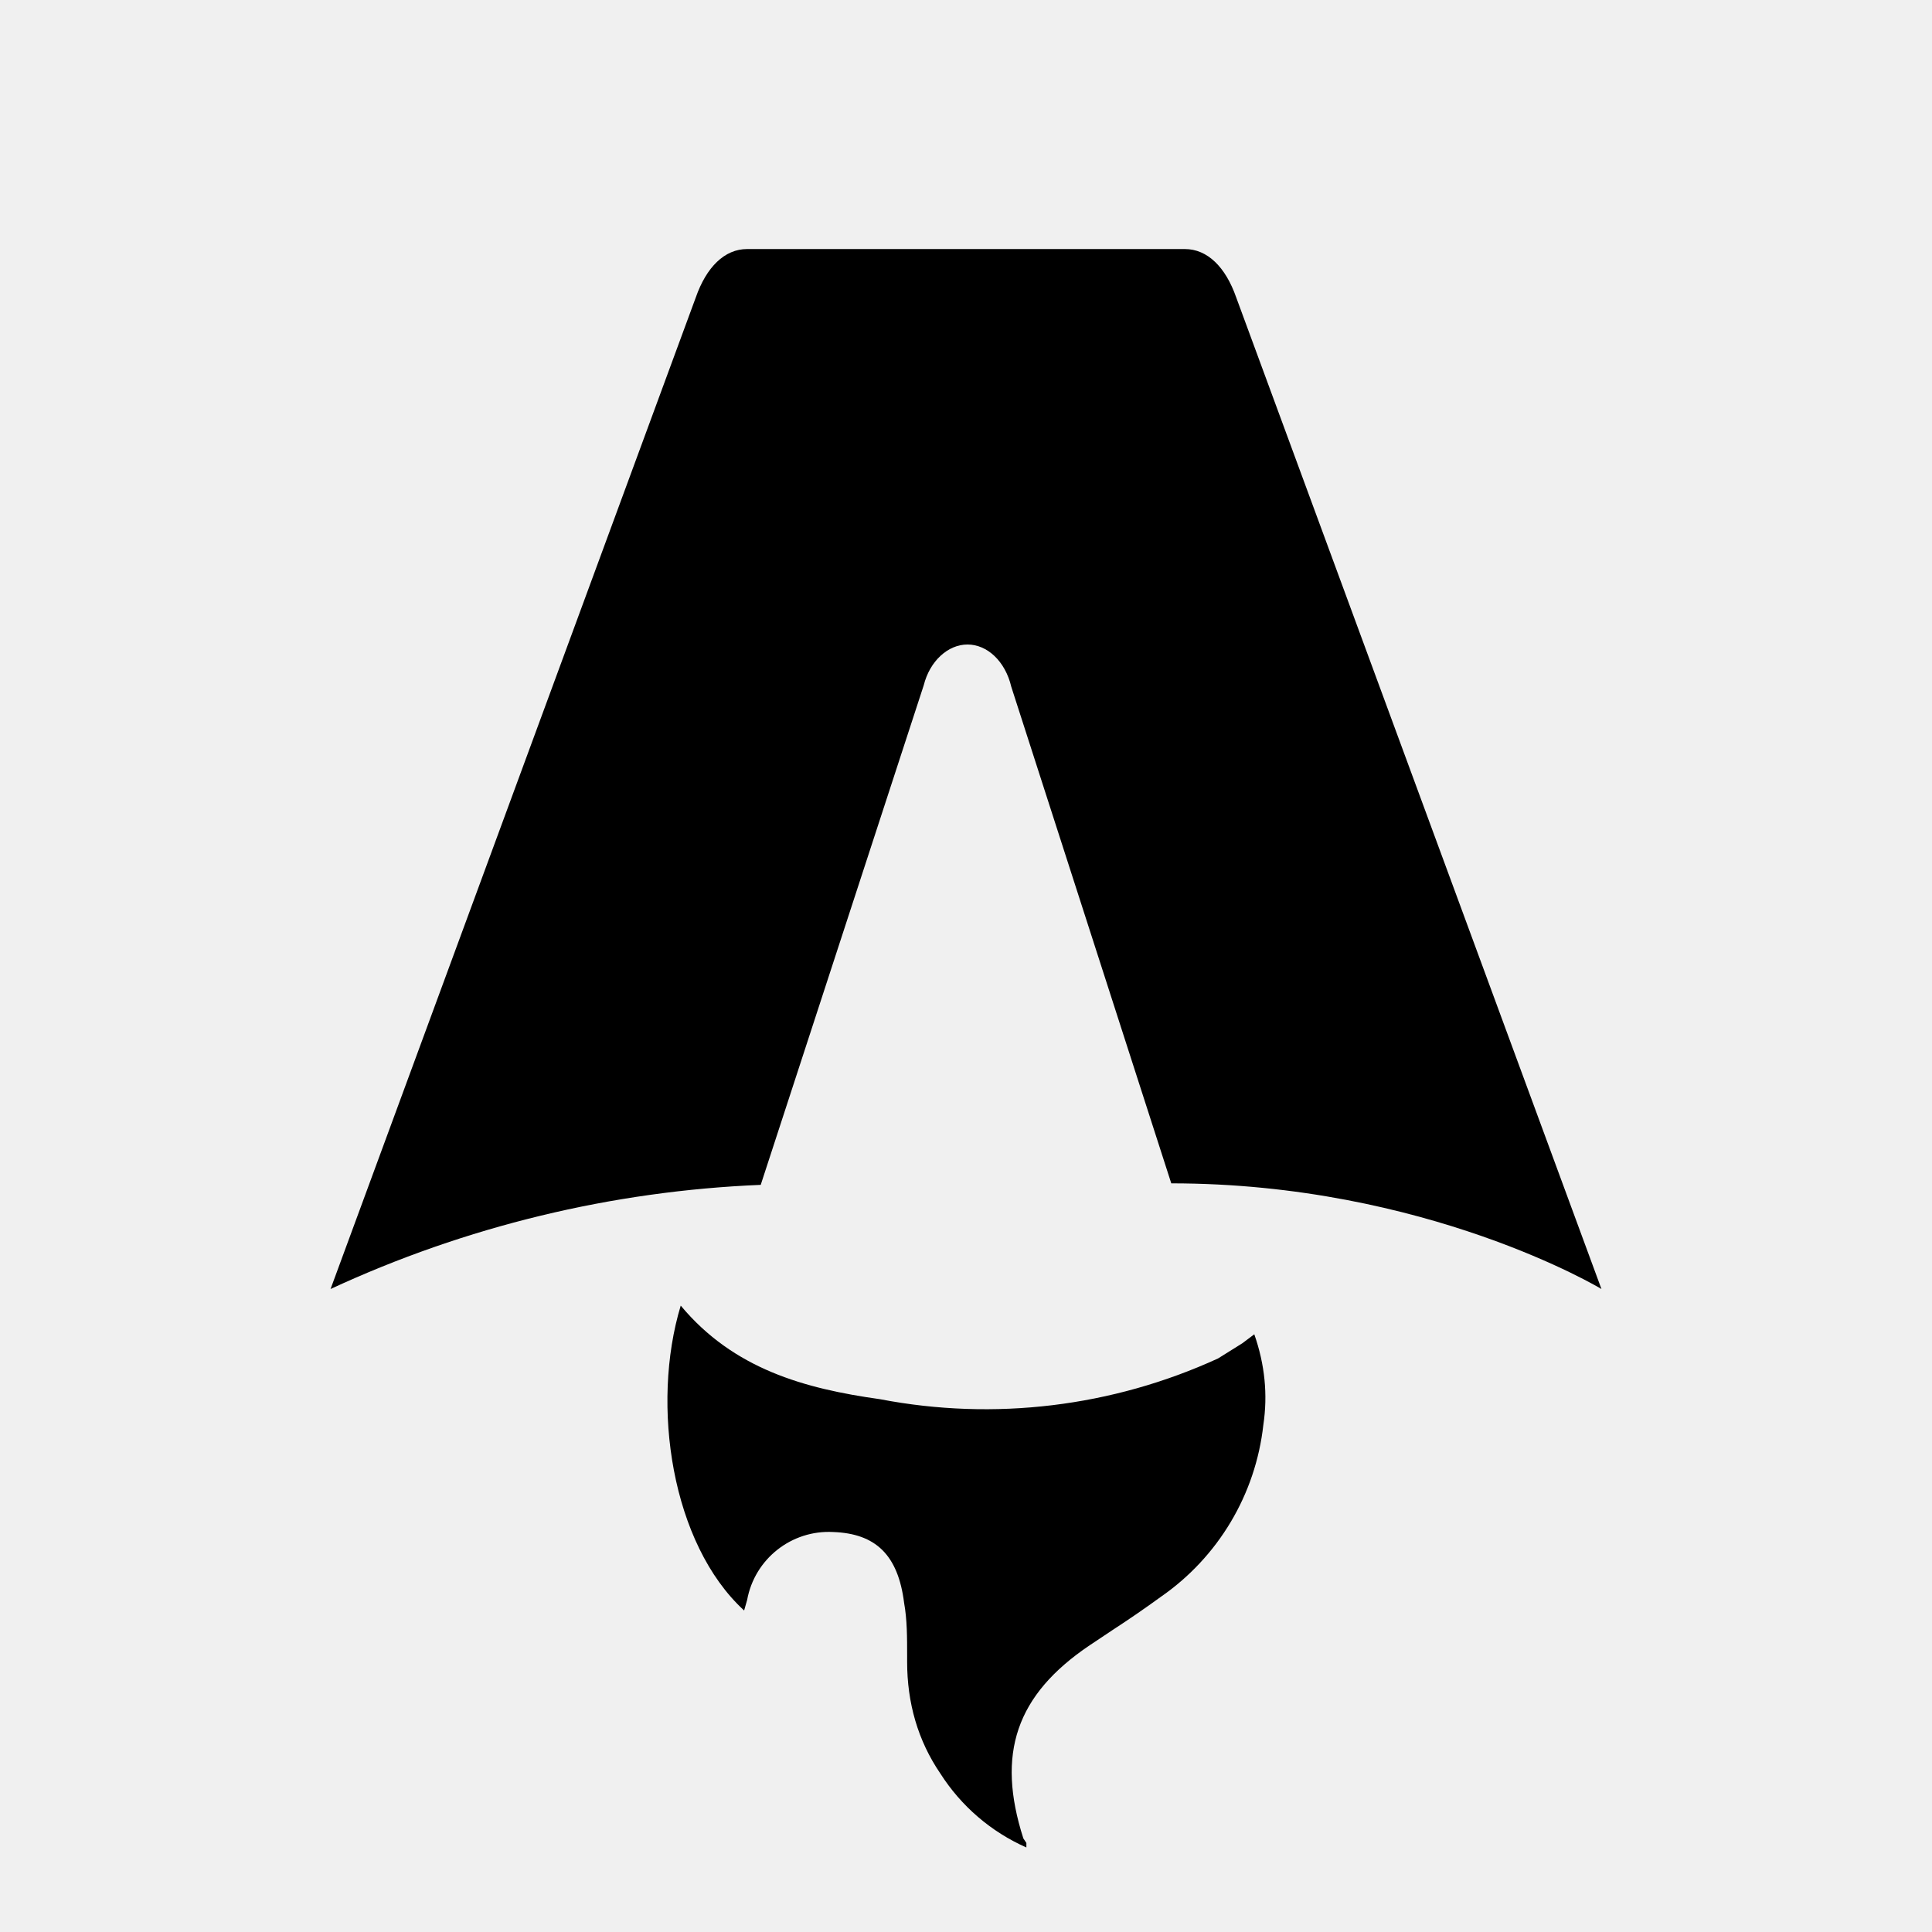
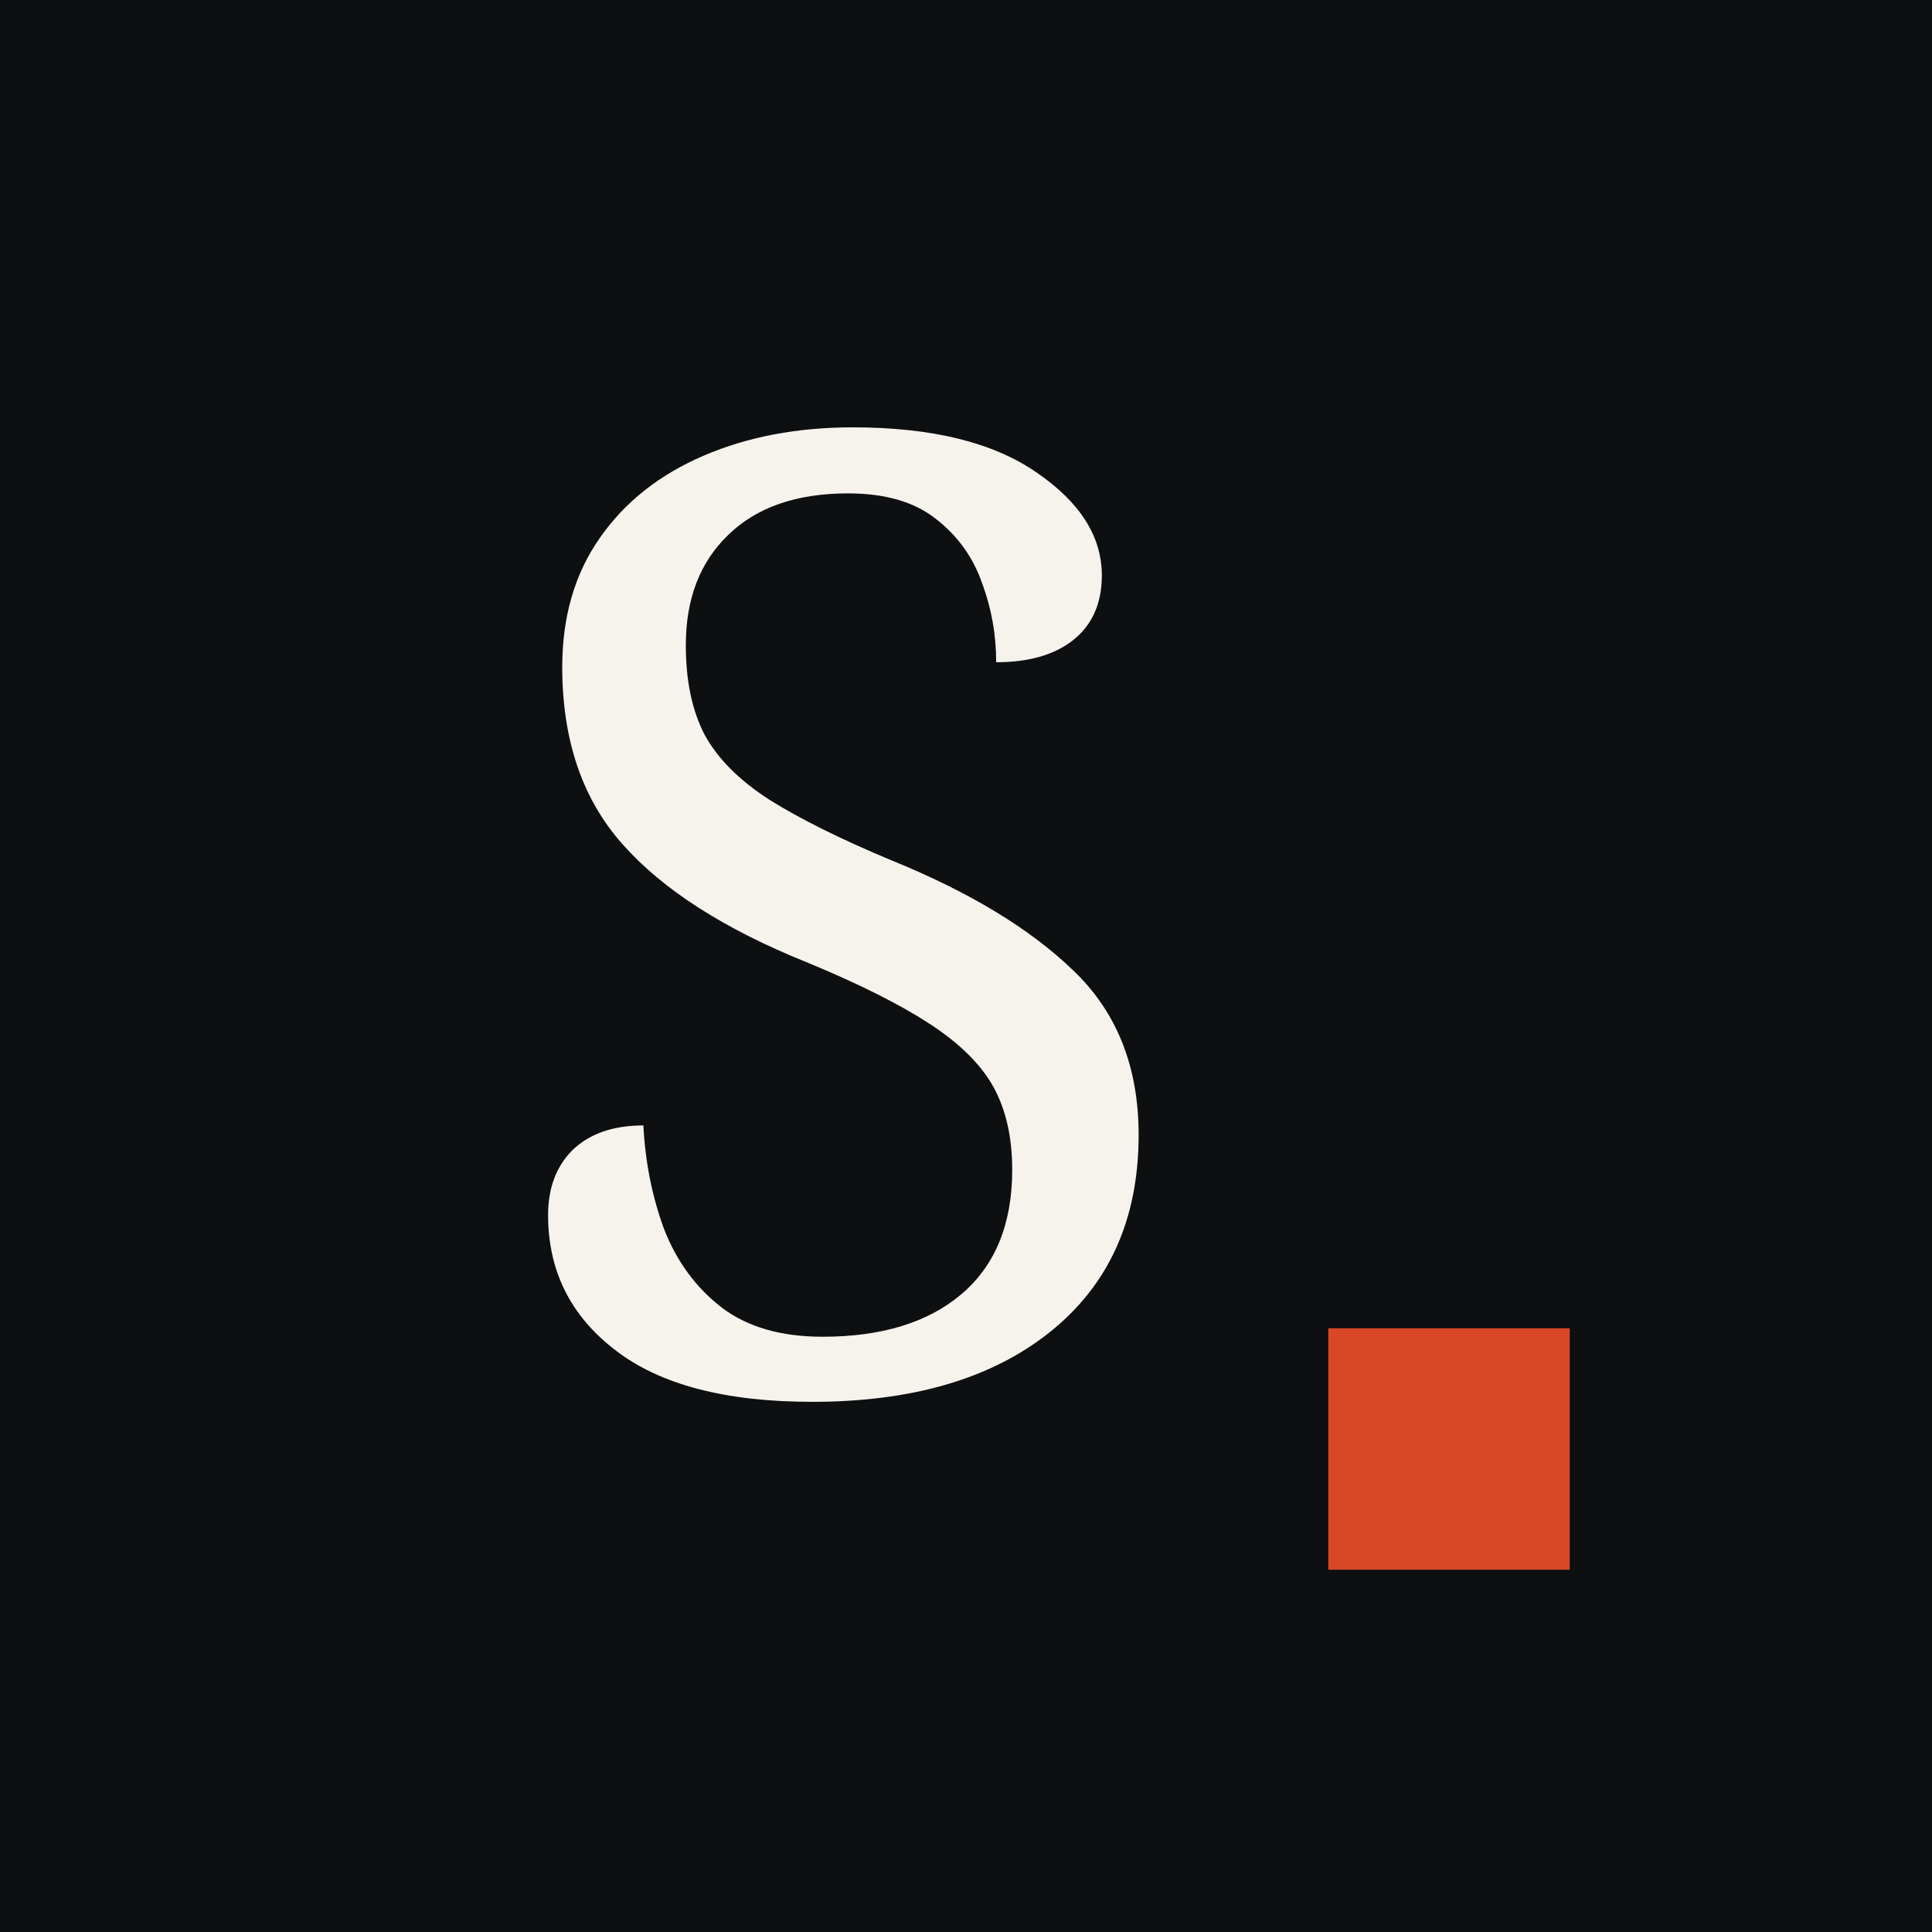
- <svg xmlns="http://www.w3.org/2000/svg" fill="none" viewBox="0 0 128 128">
-   <path d="M50.4 78.5a75.1 75.1 0 0 0-28.5 6.9l24.2-65.7c.7-2 1.9-3.2 3.4-3.2h29c1.5 0 2.7 1.2 3.4 3.2l24.2 65.7s-11.6-7-28.5-7L67 45.5c-.4-1.7-1.6-2.8-2.9-2.8-1.3 0-2.5 1.1-2.9 2.7L50.4 78.5Zm-1.1 28.2Zm-4.2-20.2c-2 6.6-.6 15.8 4.2 20.2a17.5 17.5 0 0 1 .2-.7 5.5 5.5 0 0 1 5.7-4.5c2.8.1 4.3 1.5 4.7 4.7.2 1.1.2 2.3.2 3.5v.4c0 2.7.7 5.2 2.2 7.4a13 13 0 0 0 5.7 4.9v-.3l-.2-.3c-1.8-5.6-.5-9.5 4.4-12.8l1.5-1a73 73 0 0 0 3.2-2.2 16 16 0 0 0 6.8-11.4c.3-2 .1-4-.6-6l-.8.6-1.6 1a37 37 0 0 1-22.4 2.7c-5-.7-9.7-2-13.2-6.2Z" />
-   <style>
-         path { fill: #000; }
-         @media (prefers-color-scheme: dark) {
-             path { fill: #FFF; }
-         }
-     </style>
+ <svg xmlns="http://www.w3.org/2000/svg" viewBox="0 0 32 32">
+   <rect width="32" height="32" fill="#0D0F11" />
+   <rect x="22" y="22" width="4" height="4" fill="#D94826" />
+   <text x="14" y="23" text-anchor="middle" font-family="Georgia,serif" font-size="22" fill="#F5F3EC">S</text>
</svg>
